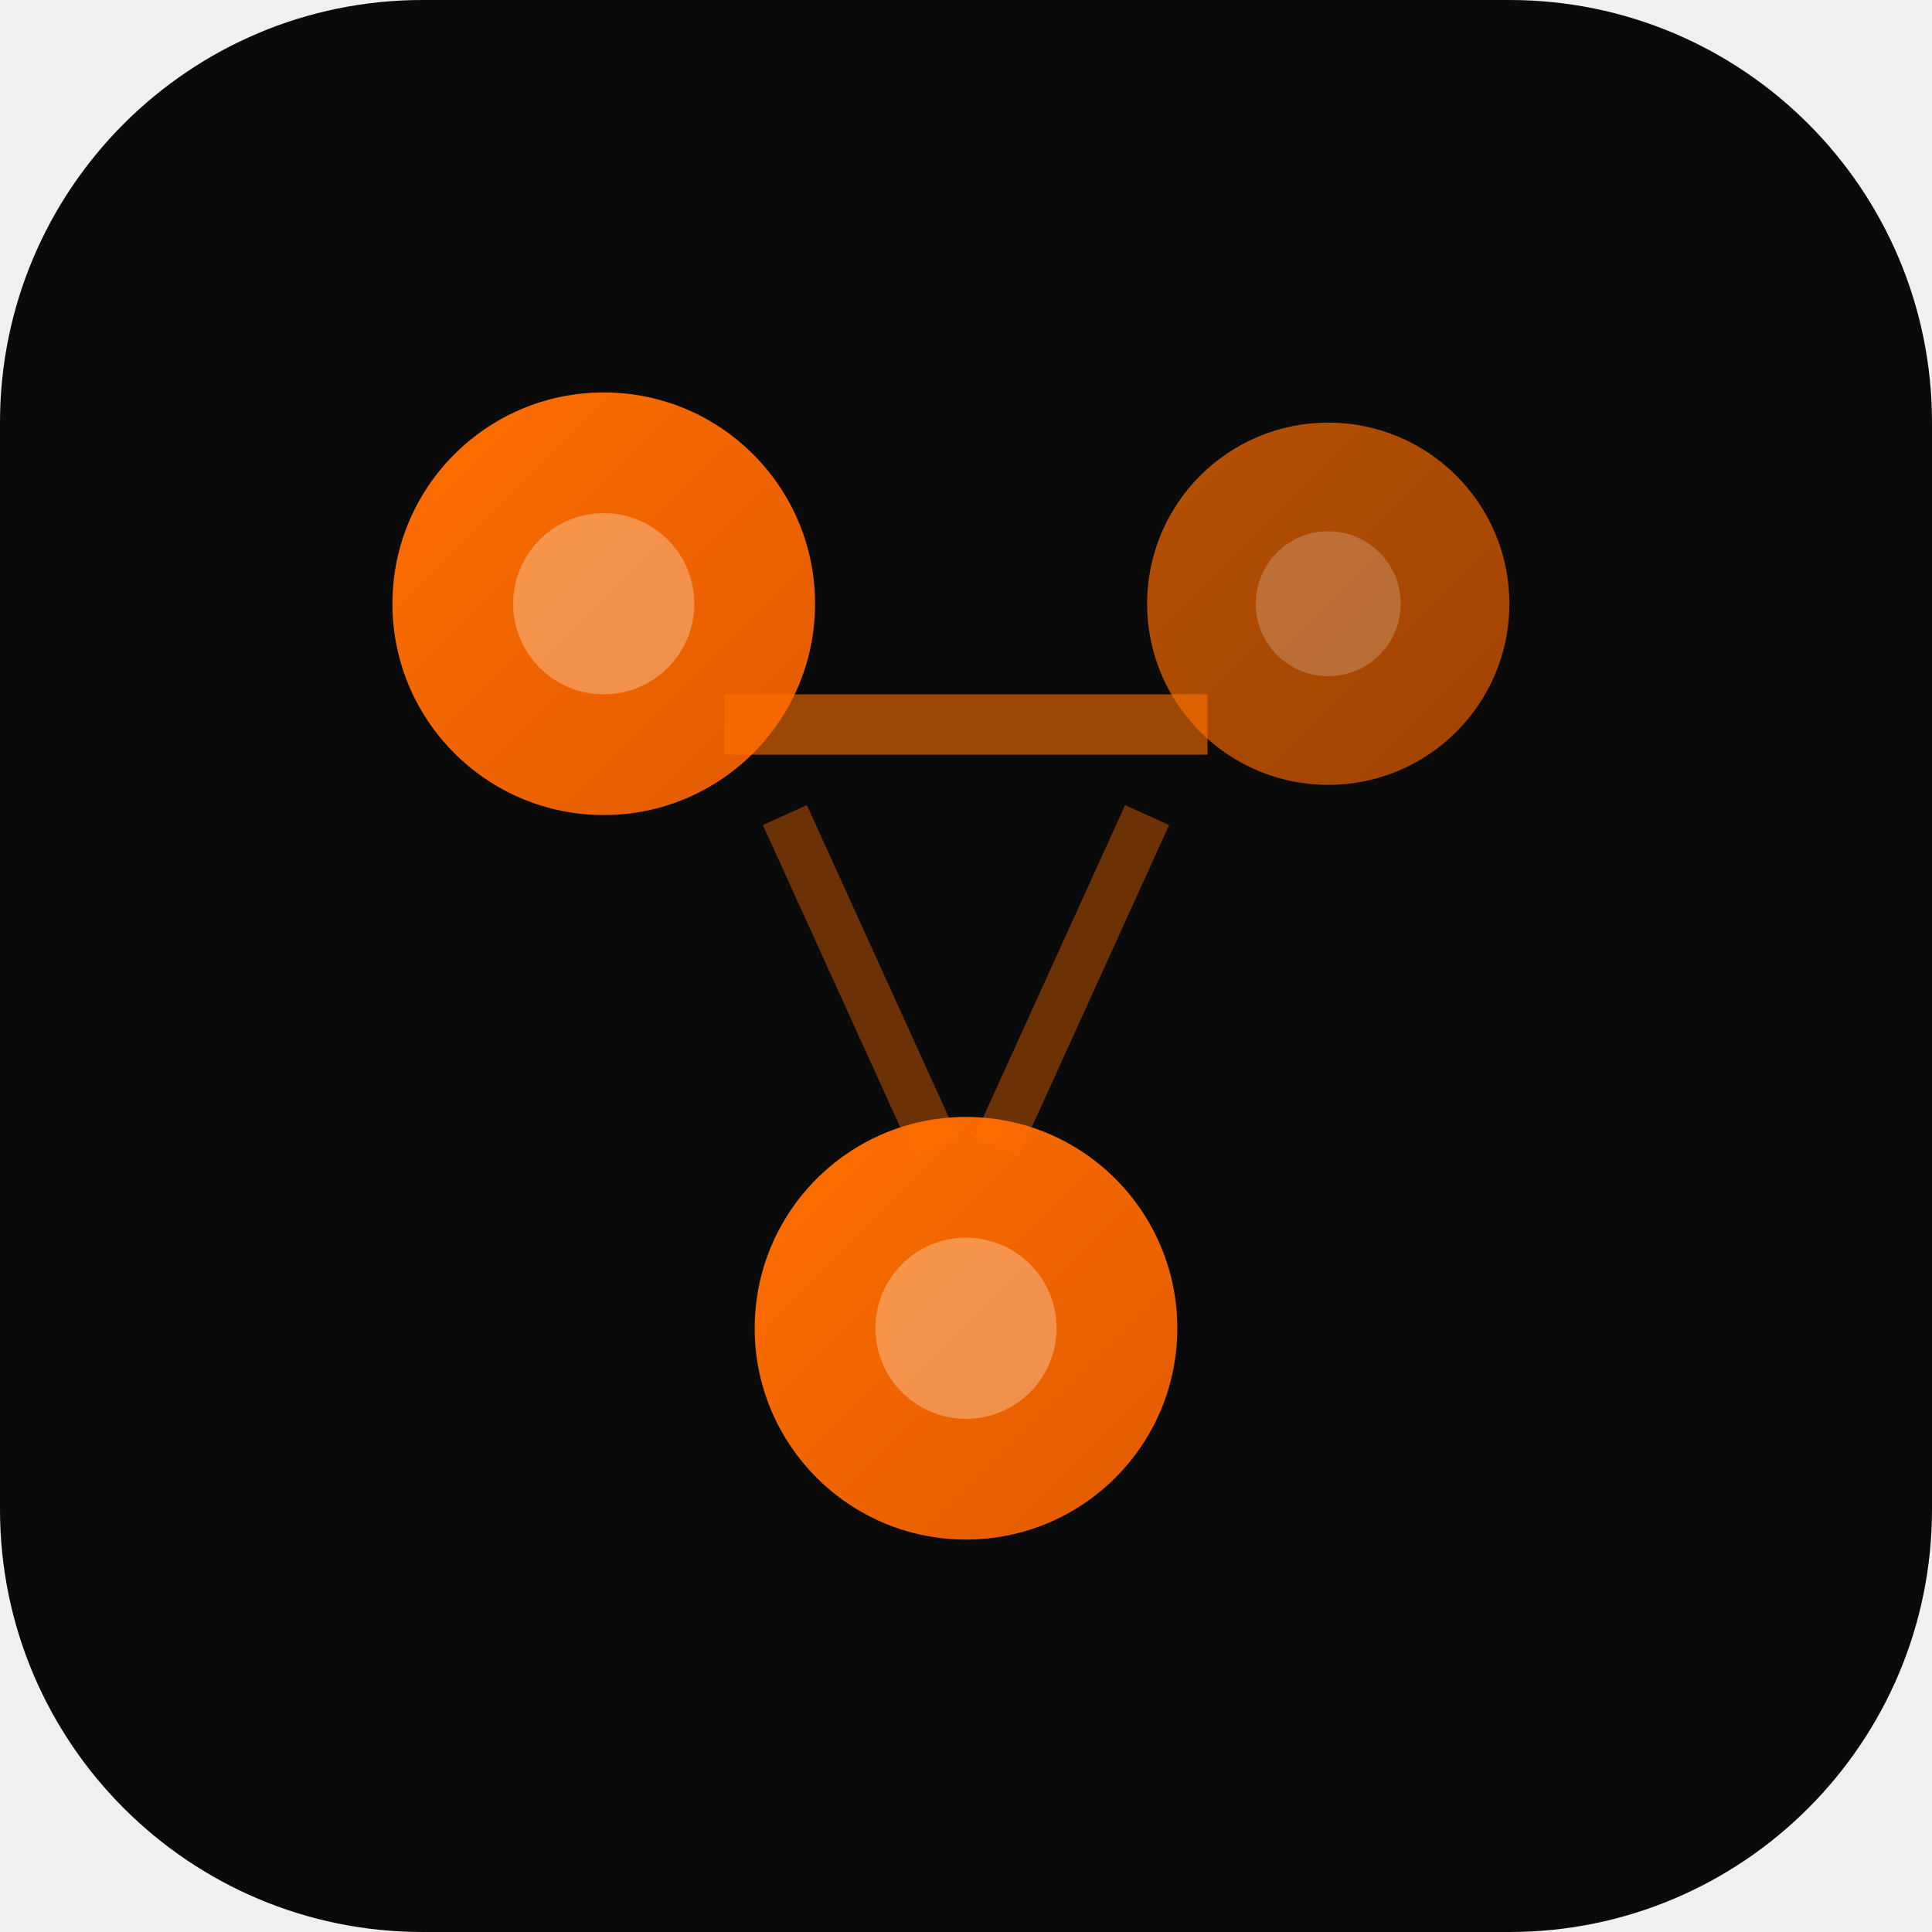
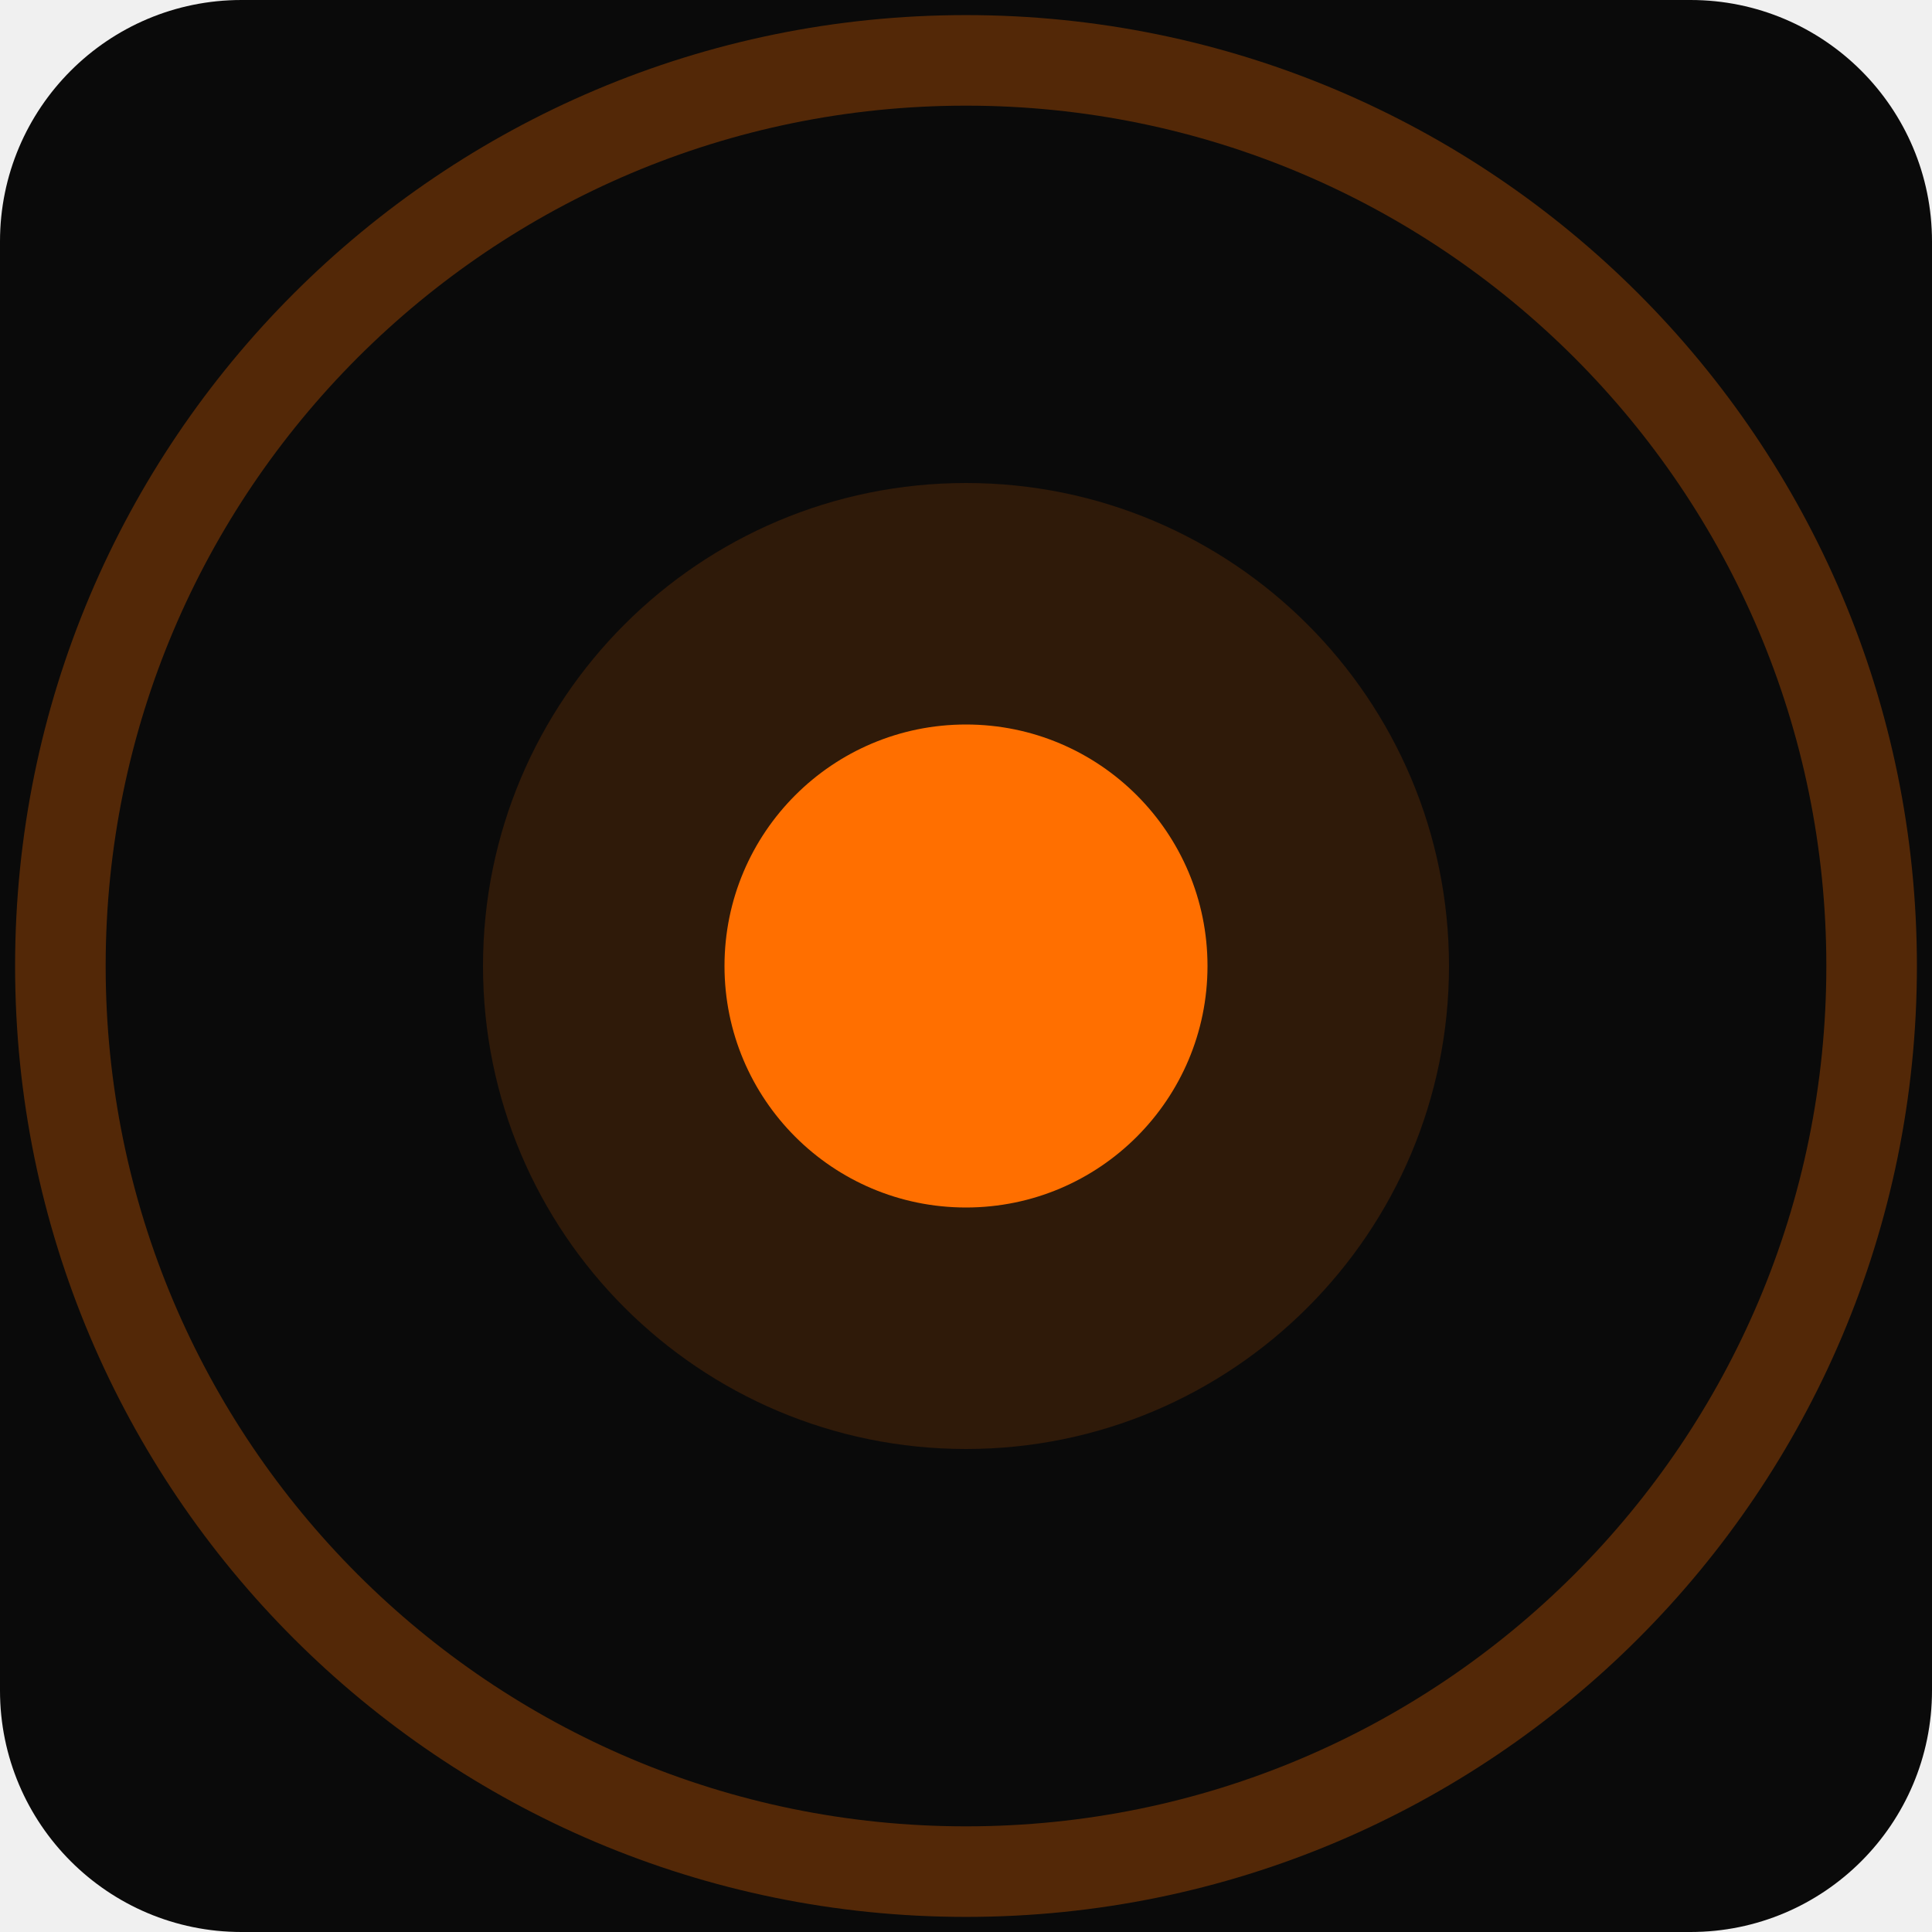
<svg xmlns="http://www.w3.org/2000/svg" viewBox="0 0 32 32" width="32" height="32">
-   <defs>
-     <linearGradient id="g" x1="0%" y1="0%" x2="100%" y2="100%">
-       <stop offset="0%" stop-color="#FF6F00" />
-       <stop offset="100%" stop-color="#E05A00" />
-     </linearGradient>
-   </defs>
-   <rect width="32" height="32" rx="7" fill="#0a0a0a" />
-   <circle cx="10" cy="10" r="3.5" fill="url(#g)" />
-   <circle cx="22" cy="10" r="3" fill="url(#g)" opacity="0.7" />
-   <circle cx="16" cy="22" r="3.5" fill="url(#g)" />
-   <circle cx="10" cy="10" r="1.5" fill="#fff" opacity="0.3" />
-   <circle cx="22" cy="10" r="1.2" fill="#fff" opacity="0.2" />
-   <circle cx="16" cy="22" r="1.5" fill="#fff" opacity="0.3" />
-   <line x1="12" y1="12" x2="20" y2="12" stroke="#FF6F00" stroke-width="1" opacity="0.6" />
-   <line x1="13" y1="13.5" x2="15.5" y2="19" stroke="#FF6F00" stroke-width="0.8" opacity="0.4" />
-   <line x1="19" y1="13.5" x2="16.5" y2="19" stroke="#FF6F00" stroke-width="0.8" opacity="0.4" />
+   <rect width="32" height="32" rx="4" fill="#0a0a0a" />
+   <circle cx="16" cy="16" r="15" stroke="#FF6F00" stroke-width="1.5" opacity="0.3" fill="none" />
+   <circle cx="16" cy="16" r="8" fill="#FF6F00" opacity="0.15" />
+   <circle cx="16" cy="16" r="4" fill="#FF6F00" />
</svg>
